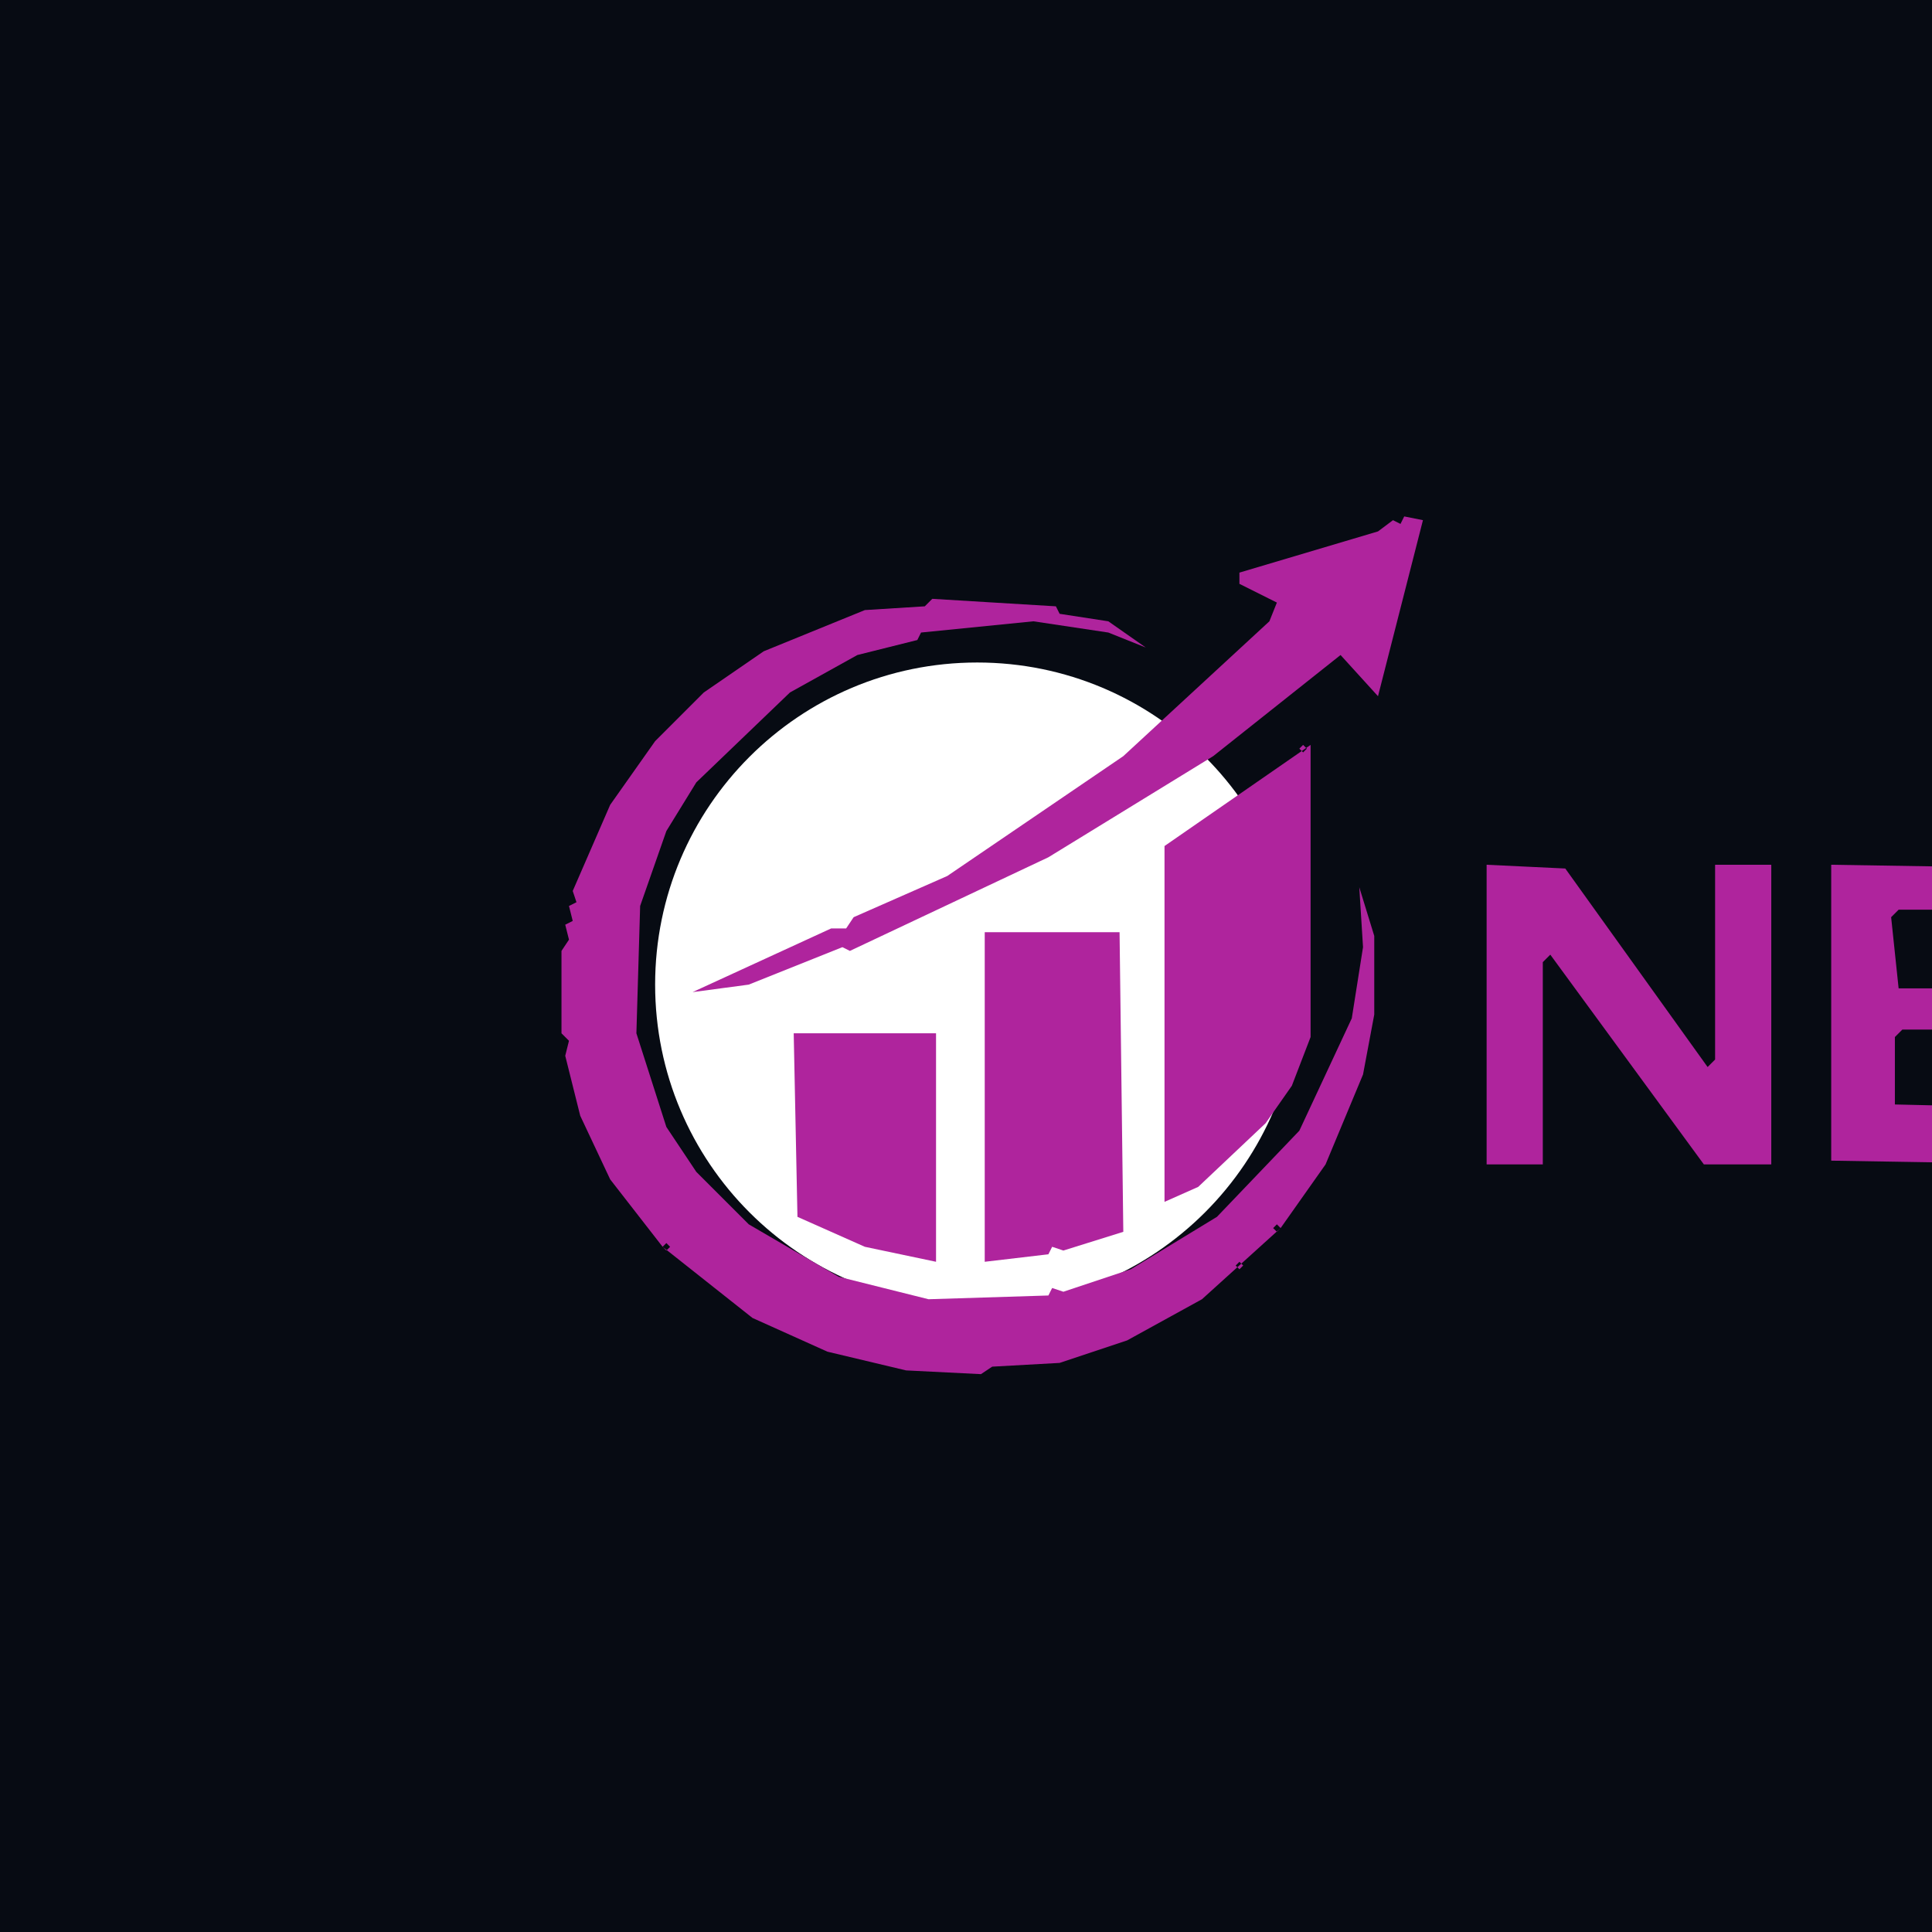
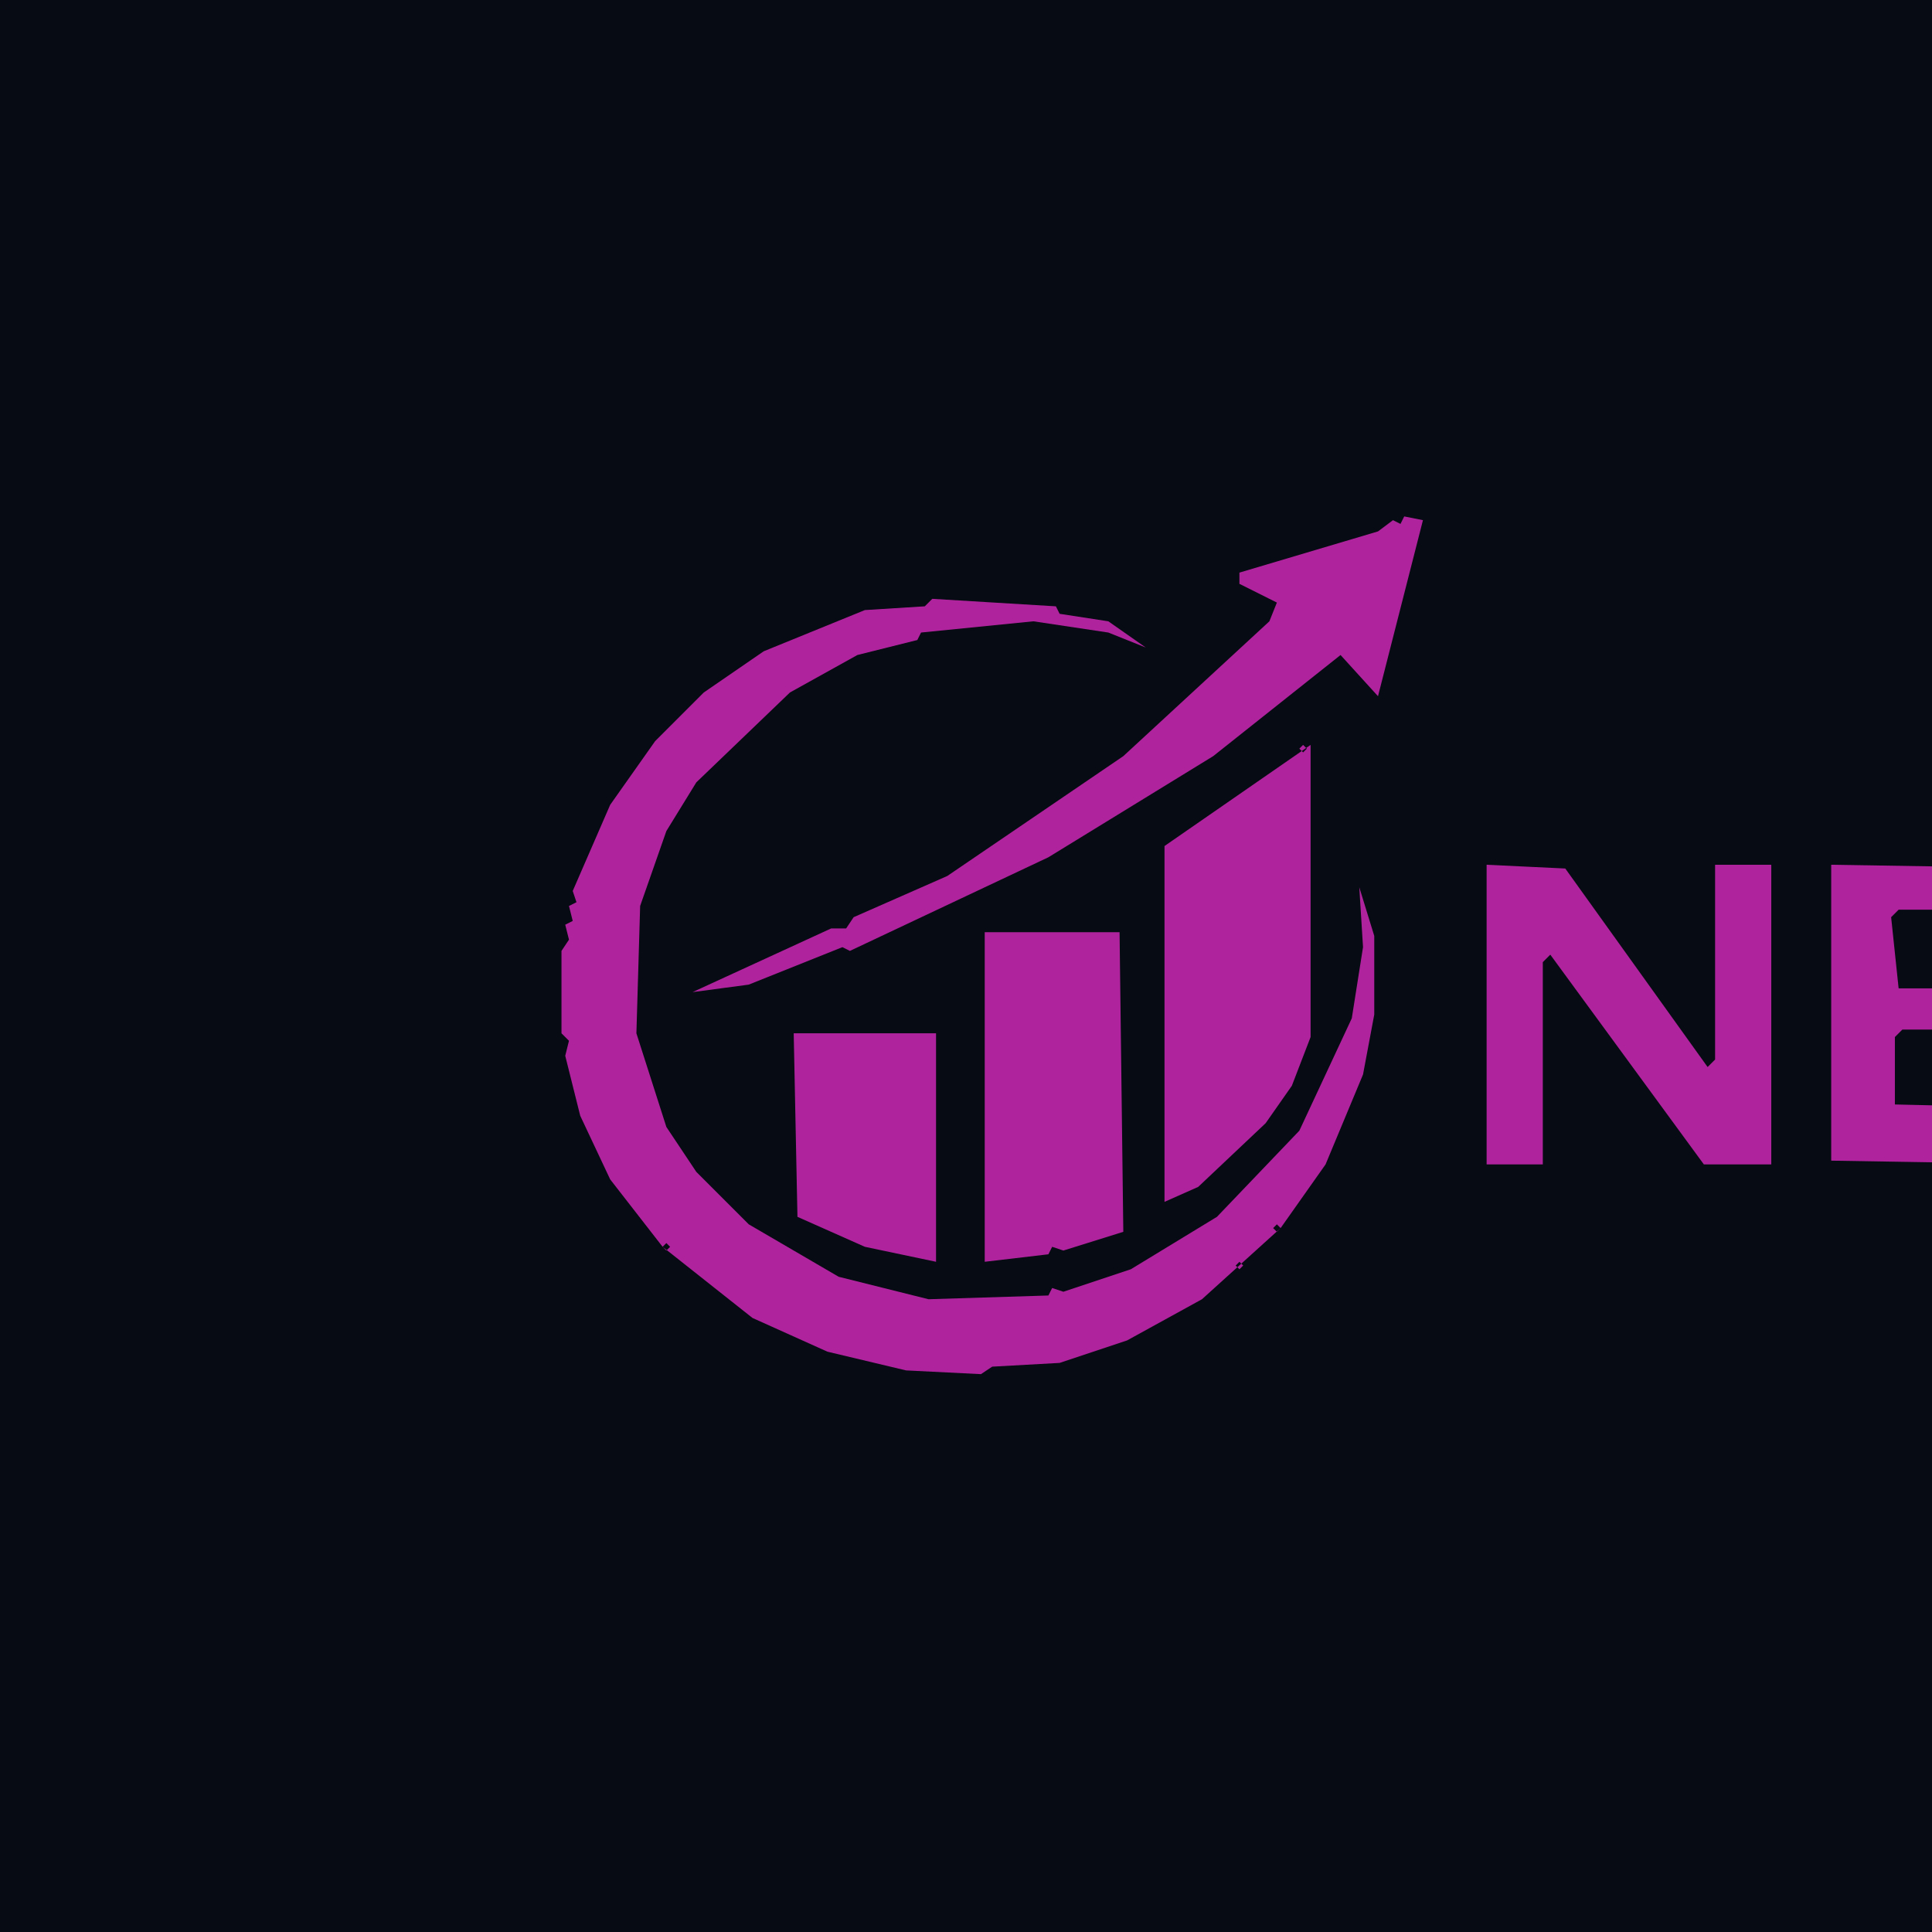
<svg xmlns="http://www.w3.org/2000/svg" width="512" height="512" viewBox="0 0 512 512" role="img" aria-labelledby="icon-title icon-desc">
  <rect width="512" height="512" fill="#070B13" />
  <svg x="122" y="105" width="268" height="294" viewBox="88 336 270 296" overflow="visible">
-     <circle cx="226" cy="493" r="86" fill="#fff" />
    <path d="M177 506L178 555L196 563L215 567L215 506ZM228 479L228 567L245 565L246 563L249 564L265 559L264 479ZM739 461L739 541L799 541L798 526L757 527L754 525L754 508L757 505L793 505L793 494L756 494L754 492L754 476L756 473L801 473L801 461ZM454 461L454 540L515 541L517 539L517 528L514 526L471 525L471 507L473 505L509 505L510 494L472 494L470 475L472 473L517 473L517 462ZM362 461L362 541L377 541L377 487L379 485L420 541L438 541L438 461L423 461L423 513L421 515L383 462ZM628 461L627 539L629 541L643 541L643 487L645 485L674 528L703 484L705 489L704 540L720 541L720 461L699 462L675 501L666 491L663 483L658 478L653 467L651 467L650 462ZM828 461L822 464L814 474L813 489L815 494L827 503L855 509L862 516L862 520L853 528L833 528L832 526L823 525L818 521L812 533L818 538L837 543L860 541L873 532L878 522L878 511L875 504L864 496L836 490L829 481L838 473L848 472L861 475L868 480L875 469L873 465L855 459ZM867 536L868 535L869 536L868 537ZM831 487L832 486L833 487L832 488ZM549 462L534 474L527 487L526 510L531 523L541 534L558 542L581 542L595 536L606 525L612 511L613 495L608 479L599 468L584 460L566 458ZM599 531L600 530L601 531L600 532ZM564 473L575 473L576 475L583 476L590 482L596 495L596 507L592 517L586 523L575 528L556 525L547 517L543 507L543 492L546 486L556 476ZM598 469L599 468L600 469L599 470ZM315 429L276 456L276 551L285 547L303 530L310 520L315 507ZM312 430L313 429L314 430L313 431ZM214 390L212 392L196 393L169 404L153 415L140 428L128 445L118 468L119 471L117 472L118 476L116 477L117 481L115 484L115 506L117 508L116 512L120 528L128 545L142 563L166 582L186 591L207 596L227 597L230 595L248 594L266 588L286 577L307 558L319 541L329 517L332 501L332 480L328 467L329 483L326 502L312 532L290 555L267 569L249 575L246 574L245 576L213 577L189 571L165 557L151 543L143 531L135 506L136 472L143 452L151 439L176 415L194 405L210 401L211 399L241 396L261 399L271 403L261 396L248 394L247 392ZM295 568L296 567L297 568L296 569ZM142 563L143 562L144 563L143 564ZM305 558L306 557L307 558L306 559ZM345 369L340 368L339 370L337 369L333 372L296 383L296 386L306 391L304 396L265 432L218 464L193 475L191 478L187 478L150 495L165 493L190 483L192 484L245 459L289 432L323 405L333 416Z" fill="#AF249D" fill-rule="evenodd" />
  </svg>
</svg>
